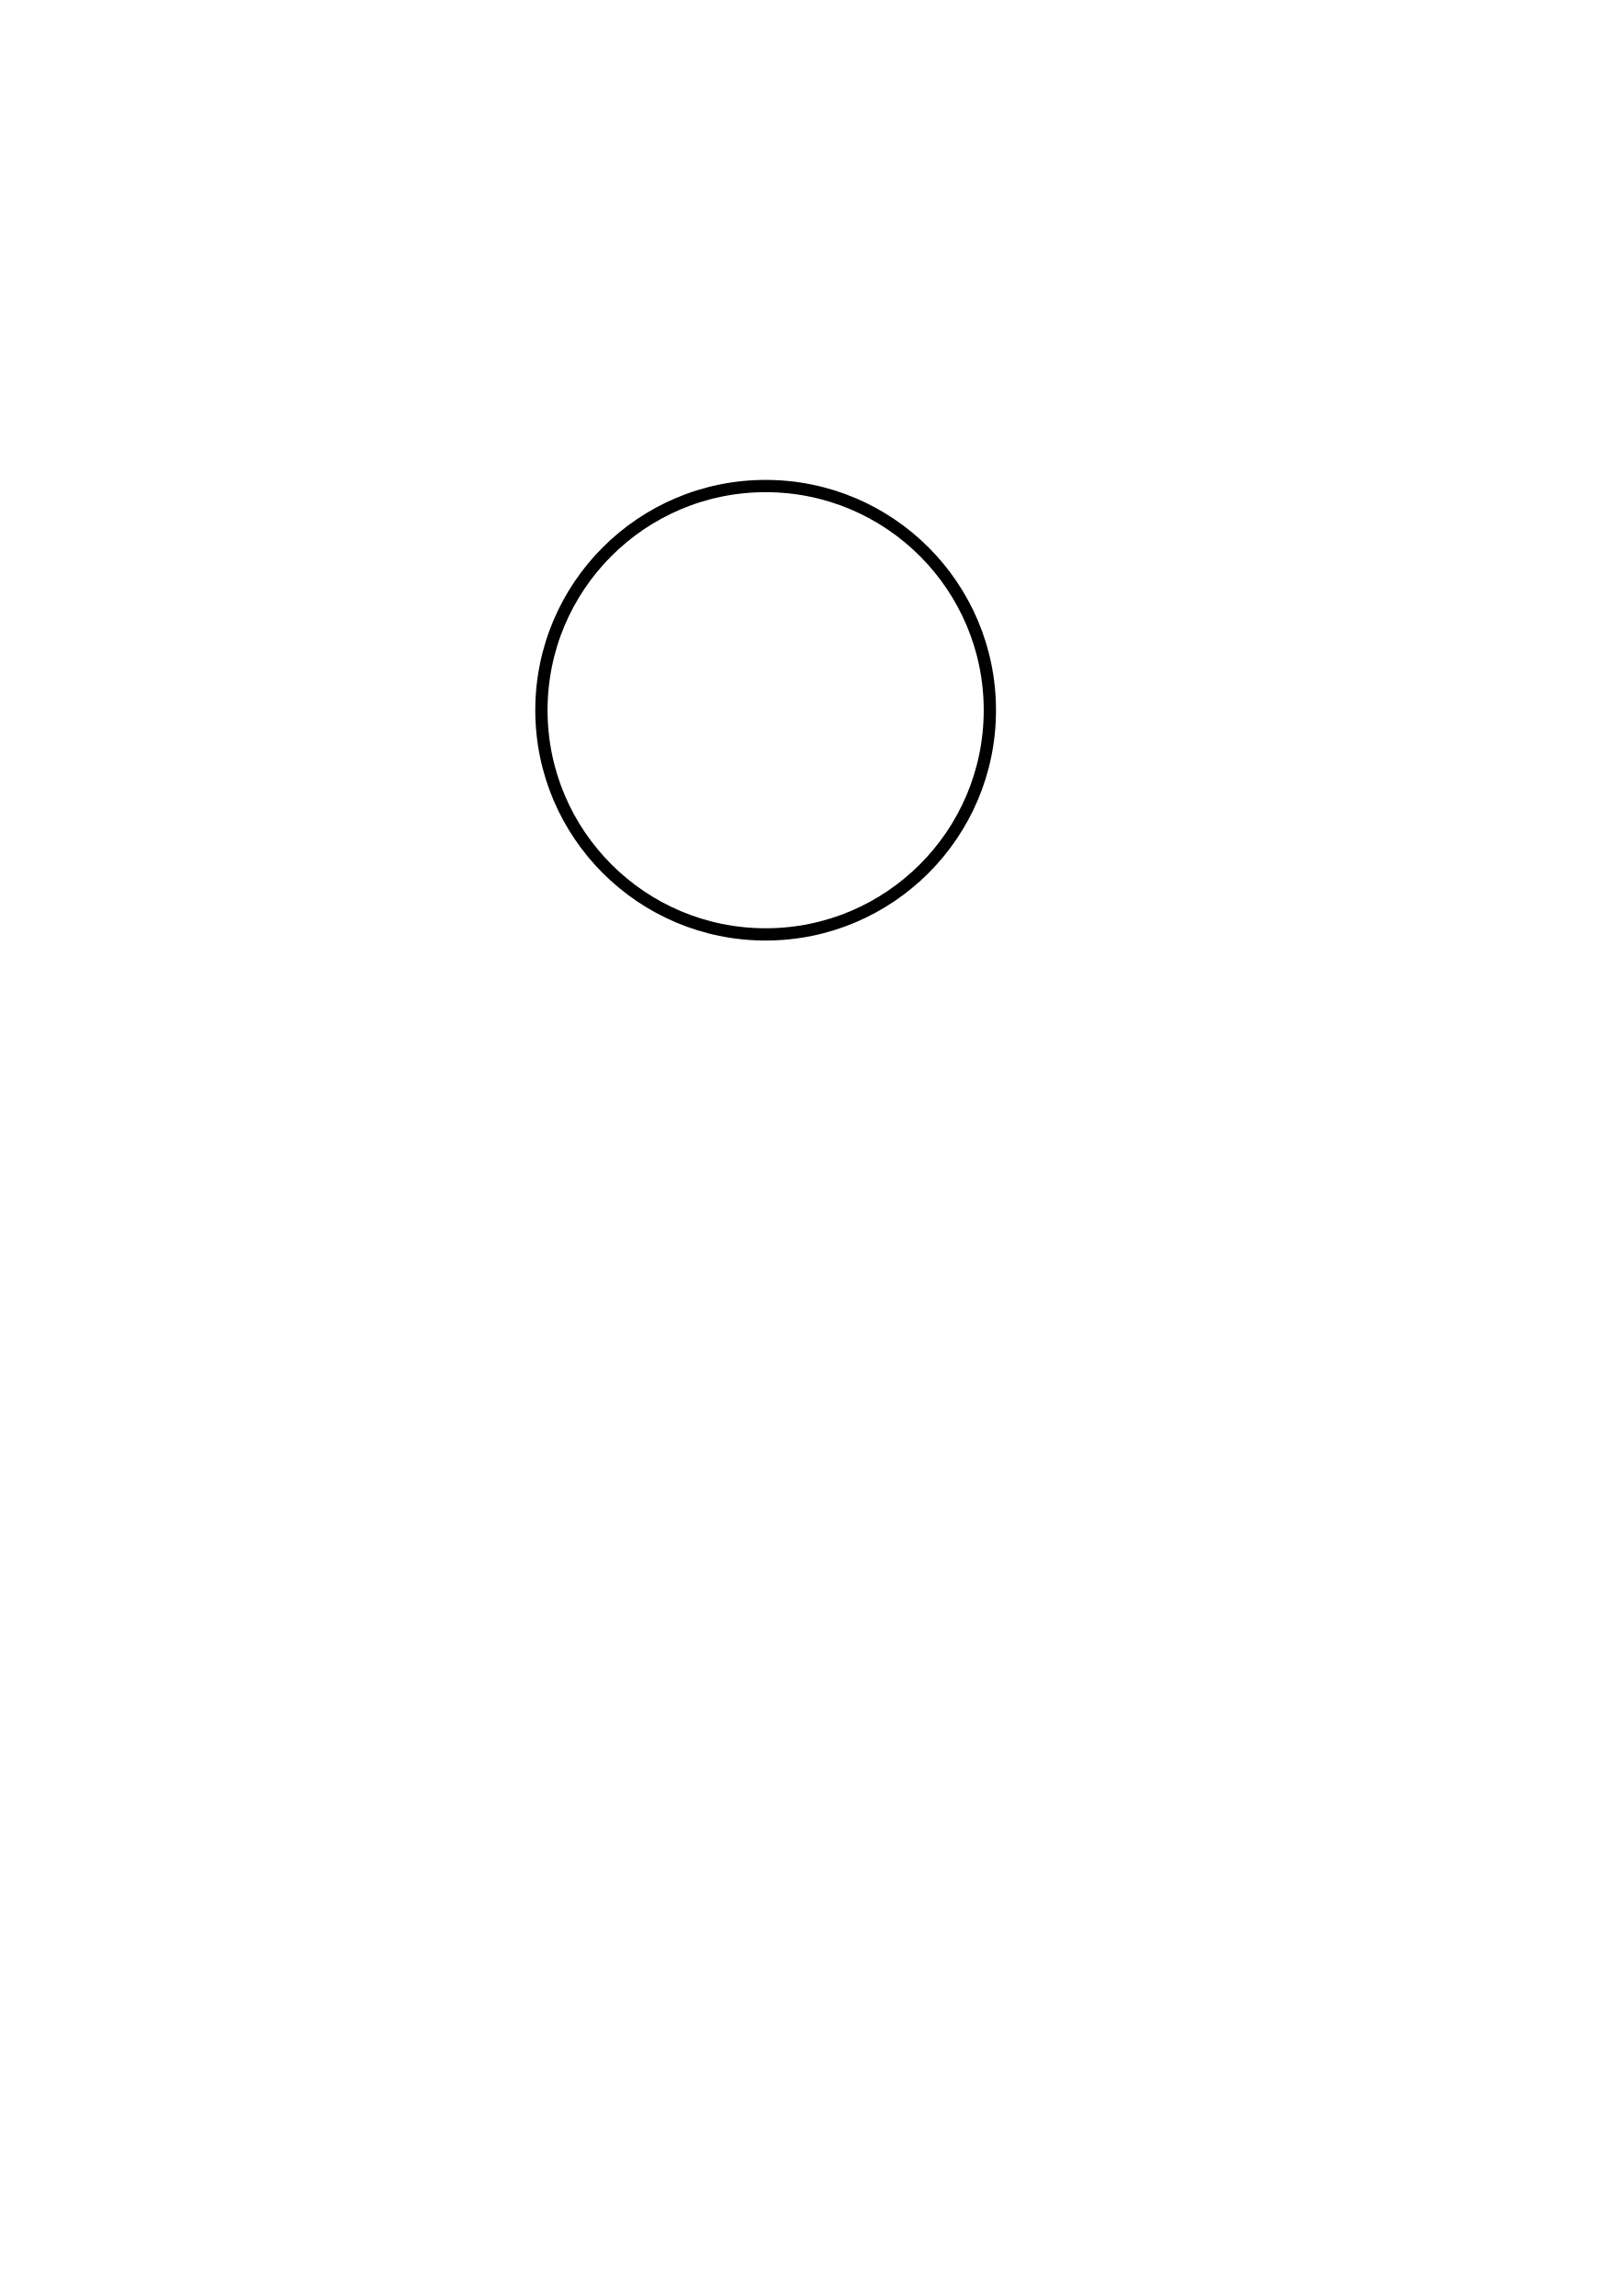
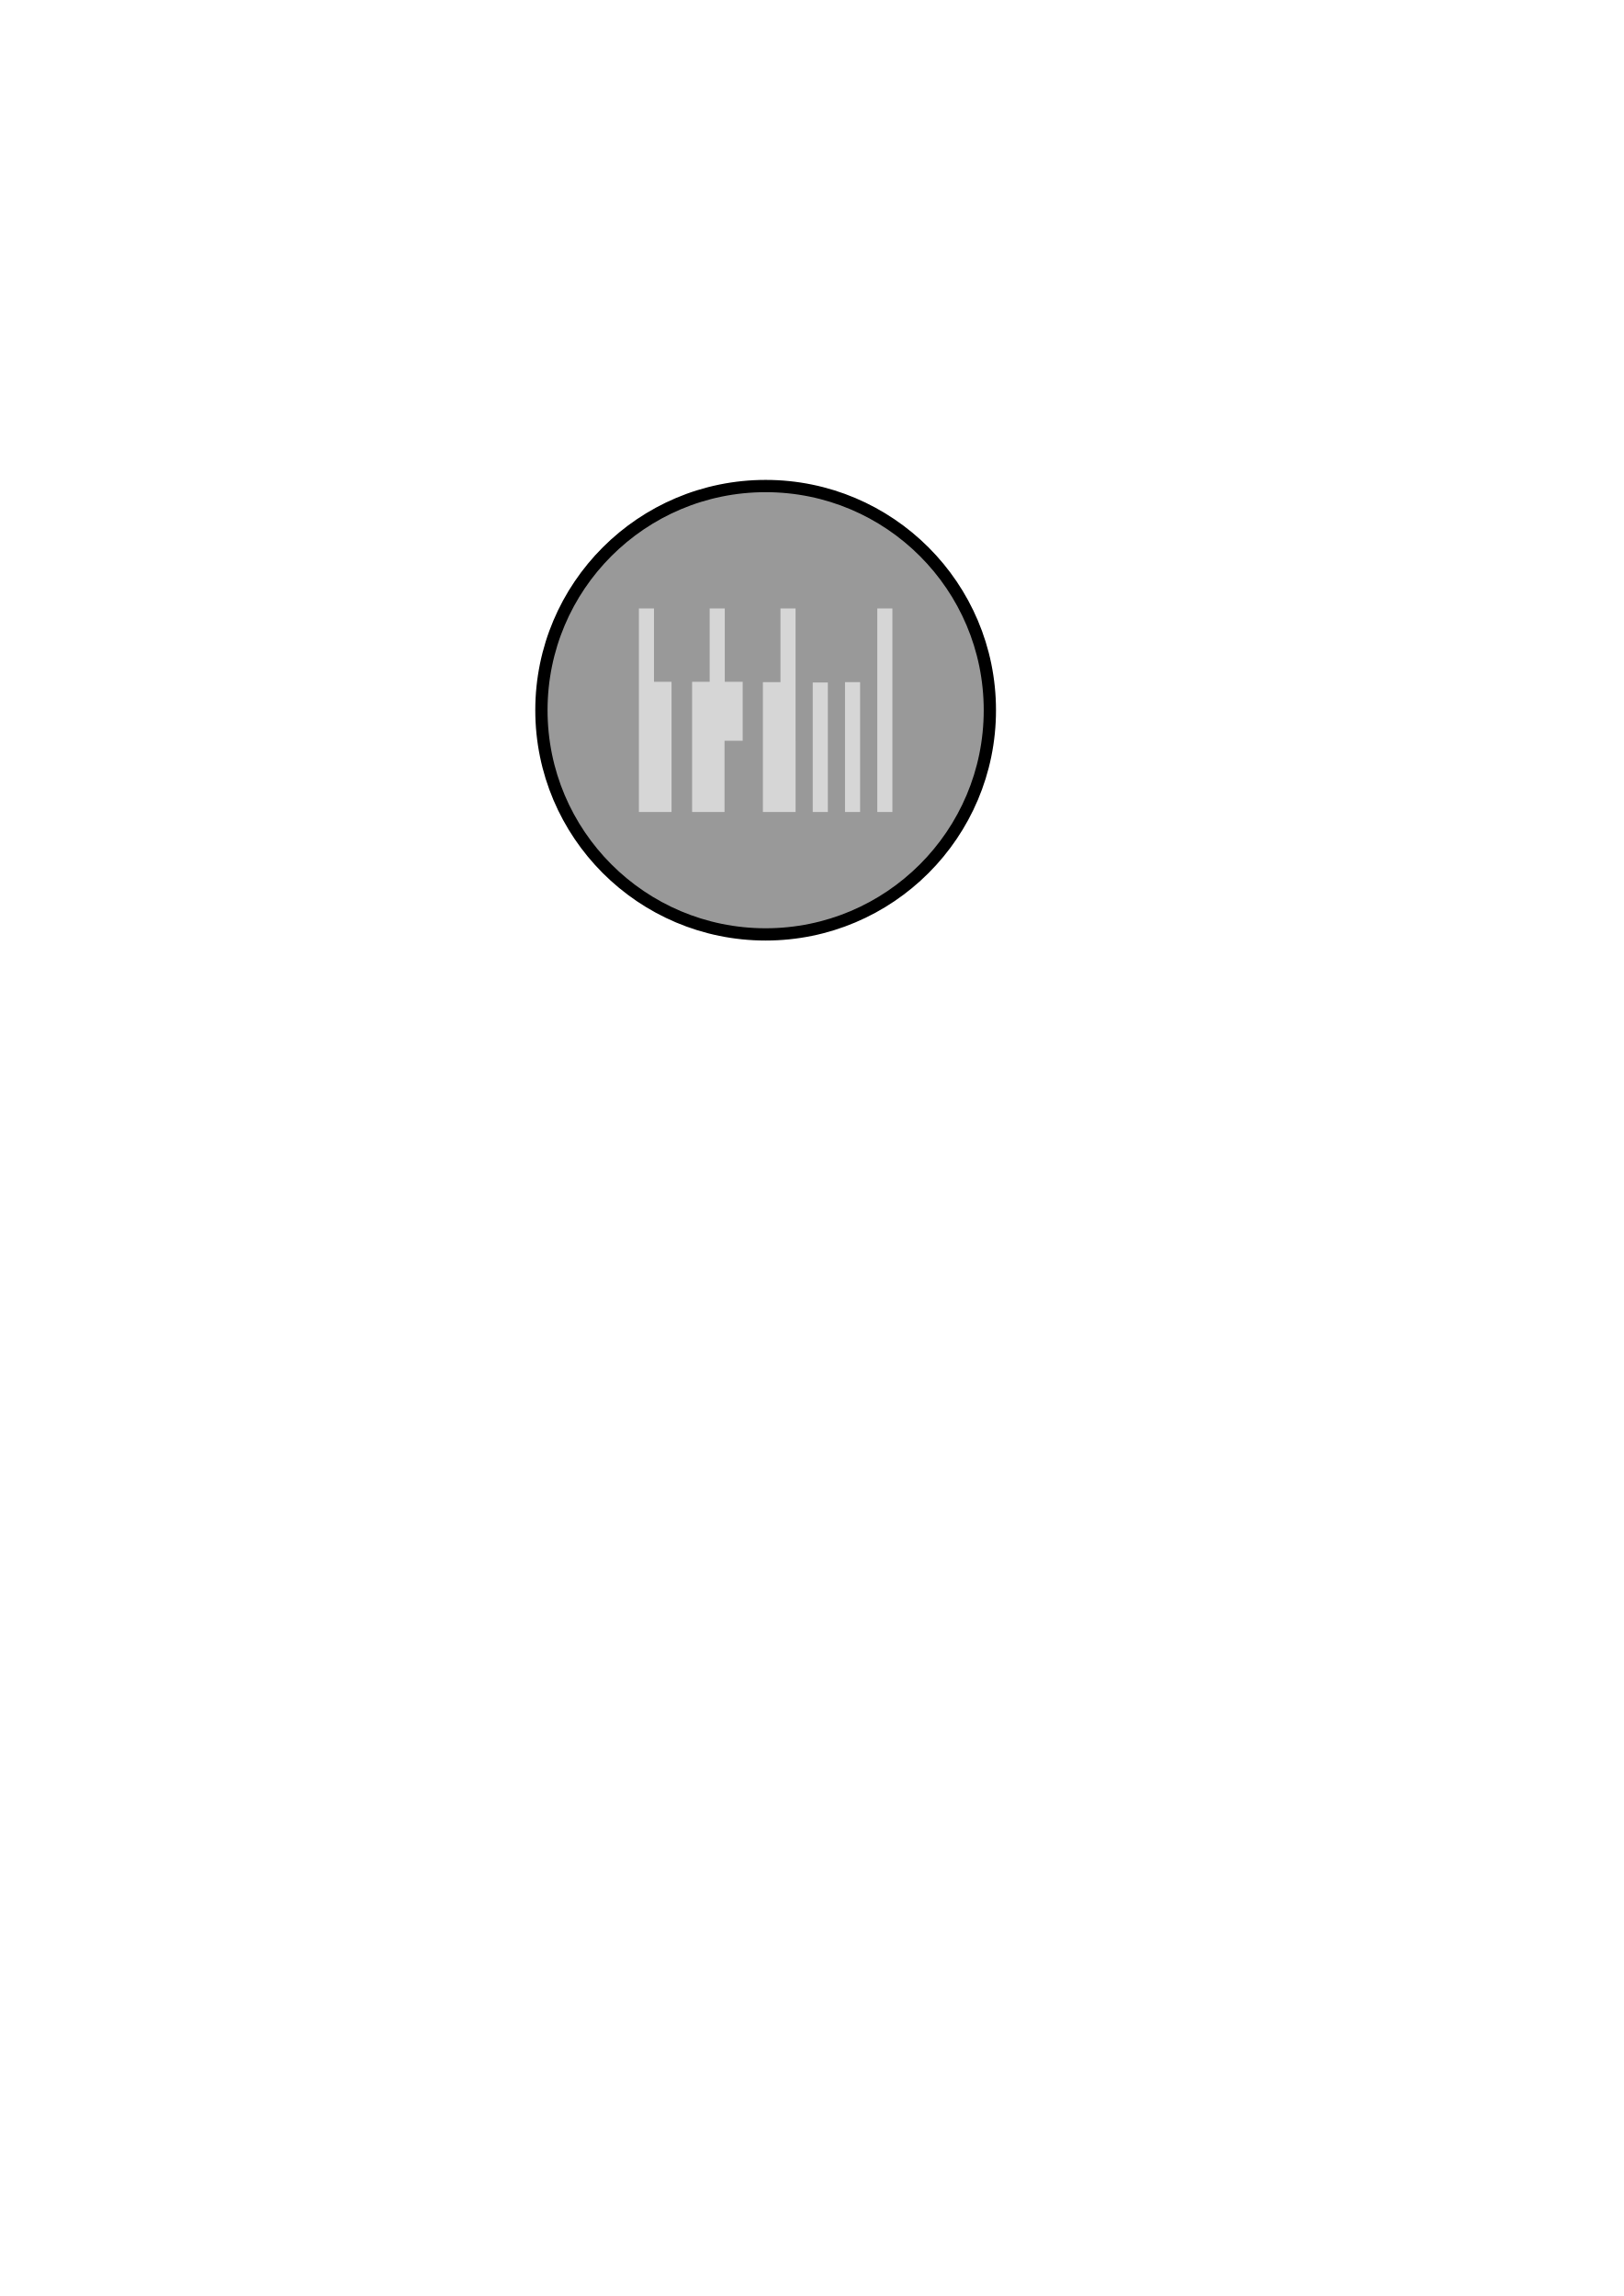
<svg xmlns="http://www.w3.org/2000/svg" xmlns:xlink="http://www.w3.org/1999/xlink" width="210mm" height="297mm" viewBox="0 0 210 297" version="1.1" id="svg8" enable-background="new">
  <defs id="defs2">
    <linearGradient id="linearGradient6099">
      <stop id="stop6093" offset="0" style="stop-color:#3e3e3e;stop-opacity:1" />
      <stop style="stop-color:#040404;stop-opacity:0.565" offset="0.927" id="stop6095" />
      <stop id="stop6097" offset="1" style="stop-color:#f4f4f4;stop-opacity:0" />
    </linearGradient>
    <linearGradient id="linearGradient6018">
      <stop style="stop-color:#000000;stop-opacity:1;" offset="0" id="stop6014" />
      <stop id="stop6022" offset="0.297" style="stop-color:#000000;stop-opacity:0.565;" />
      <stop style="stop-color:#000000;stop-opacity:0;" offset="1" id="stop6016" />
    </linearGradient>
    <radialGradient xlink:href="#linearGradient6018" id="radialGradient6020" cx="98.274" cy="81.554" fx="98.274" fy="81.554" r="29.482" gradientUnits="userSpaceOnUse" gradientTransform="translate(36.21502,5.078121)" />
    <radialGradient xlink:href="#linearGradient6099" id="radialGradient6089" cx="118.935" cy="71.291" fx="118.935" fy="71.291" r="29.482" gradientUnits="userSpaceOnUse" gradientTransform="translate(-21.38156,10.54103)" />
-     <filter style="color-interpolation-filters:sRGB" id="filter6151-4-0">
-       <feBlend mode="screen" in2="BackgroundImage" id="feBlend6153-9-4" />
-     </filter>
    <filter style="color-interpolation-filters:sRGB" id="filter6151-4-0-0-3">
      <feBlend mode="screen" in2="BackgroundImage" id="feBlend6153-9-4-4-5" />
    </filter>
  </defs>
  <g id="layer1" style="display:inline">
    <g id="g2736" style="fill:none" transform="translate(-18.4416,-27.79603)">
-       <g id="g2741">
-         <circle style="opacity:1;fill:none;fill-opacity:1;stroke:#000000;stroke-width:1.587;stroke-linejoin:round;stroke-miterlimit:4;stroke-dasharray:none" id="path2731" cx="117.465" cy="119.667" r="28.999" />
-         <g id="g6480" transform="matrix(0.6868825,0,0,1.611247,55.36929,56.84173)" style="display:inline;fill:#808080;stroke-width:0.951">
-           <path id="rect6101-8-3-8-6-23" transform="matrix(0.1222951,0,0,0.2914645,111.4272,30.82112)" style="opacity:1;fill:#808080;fill-opacity:1;stroke:none;stroke-width:7.993;stroke-linejoin:round;stroke-miterlimit:4;stroke-dasharray:none;filter:url(#filter6151-4-0-0-3)" d="M 0,0 H 23.234 V 56.063 H 0 Z m -49.7,20.301 h 23.234 v 35.762 h -23.234 z m -49.7,0.096 h 23.234 v 35.666 H -99.401 Z M -149.099,4.1589153e-4 V 20.301 h -27.035 V 36.542 56.064 h 50.314 V 36.542 h -0.046 V 20.301 4.1589153e-4 Z m -108.99,0 V 20.204 h -27.031 V 36.444 56.064 h 49.925 V 36.444 h 0.342 27.593 V 20.204 h -27.593 V 4.1589153e-4 Z m -108.985,0 V 20.204 56.064 h 50.267 V 20.204 h -27.031 V 4.1589153e-4 Z" />
+       <g id="g2741" style="fill:#999999;fill-opacity:1">
+         <circle style="opacity:1;fill:#999999;fill-opacity:1;stroke:#000000;stroke-width:1.587;stroke-linejoin:round;stroke-miterlimit:4;stroke-dasharray:none" id="path2731" cx="117.465" cy="119.667" r="28.999" />
+         <g id="g6480" transform="matrix(0.6868825,0,0,1.611247,55.36929,56.84173)" style="display:inline;fill:#999999;stroke-width:0.951;fill-opacity:1">
+           <path id="rect6101-8-3-8-6-23" transform="matrix(0.1222951,0,0,0.2914645,111.4272,30.82112)" style="opacity:1;fill:#999999;fill-opacity:1;stroke:none;stroke-width:7.993;stroke-linejoin:round;stroke-miterlimit:4;stroke-dasharray:none;filter:url(#filter6151-4-0-0-3)" d="M 0,0 H 23.234 V 56.063 H 0 Z m -49.7,20.301 h 23.234 v 35.762 h -23.234 z m -49.7,0.096 h 23.234 v 35.666 H -99.401 Z M -149.099,4.1589153e-4 V 20.301 h -27.035 V 36.542 56.064 h 50.314 V 36.542 h -0.046 V 20.301 4.1589153e-4 Z m -108.99,0 V 20.204 h -27.031 V 36.444 56.064 h 49.925 V 36.444 h 0.342 27.593 V 20.204 h -27.593 V 4.1589153e-4 Z m -108.985,0 V 20.204 56.064 h 50.267 V 20.204 h -27.031 V 4.1589153e-4 Z" />
        </g>
      </g>
    </g>
  </g>
</svg>
